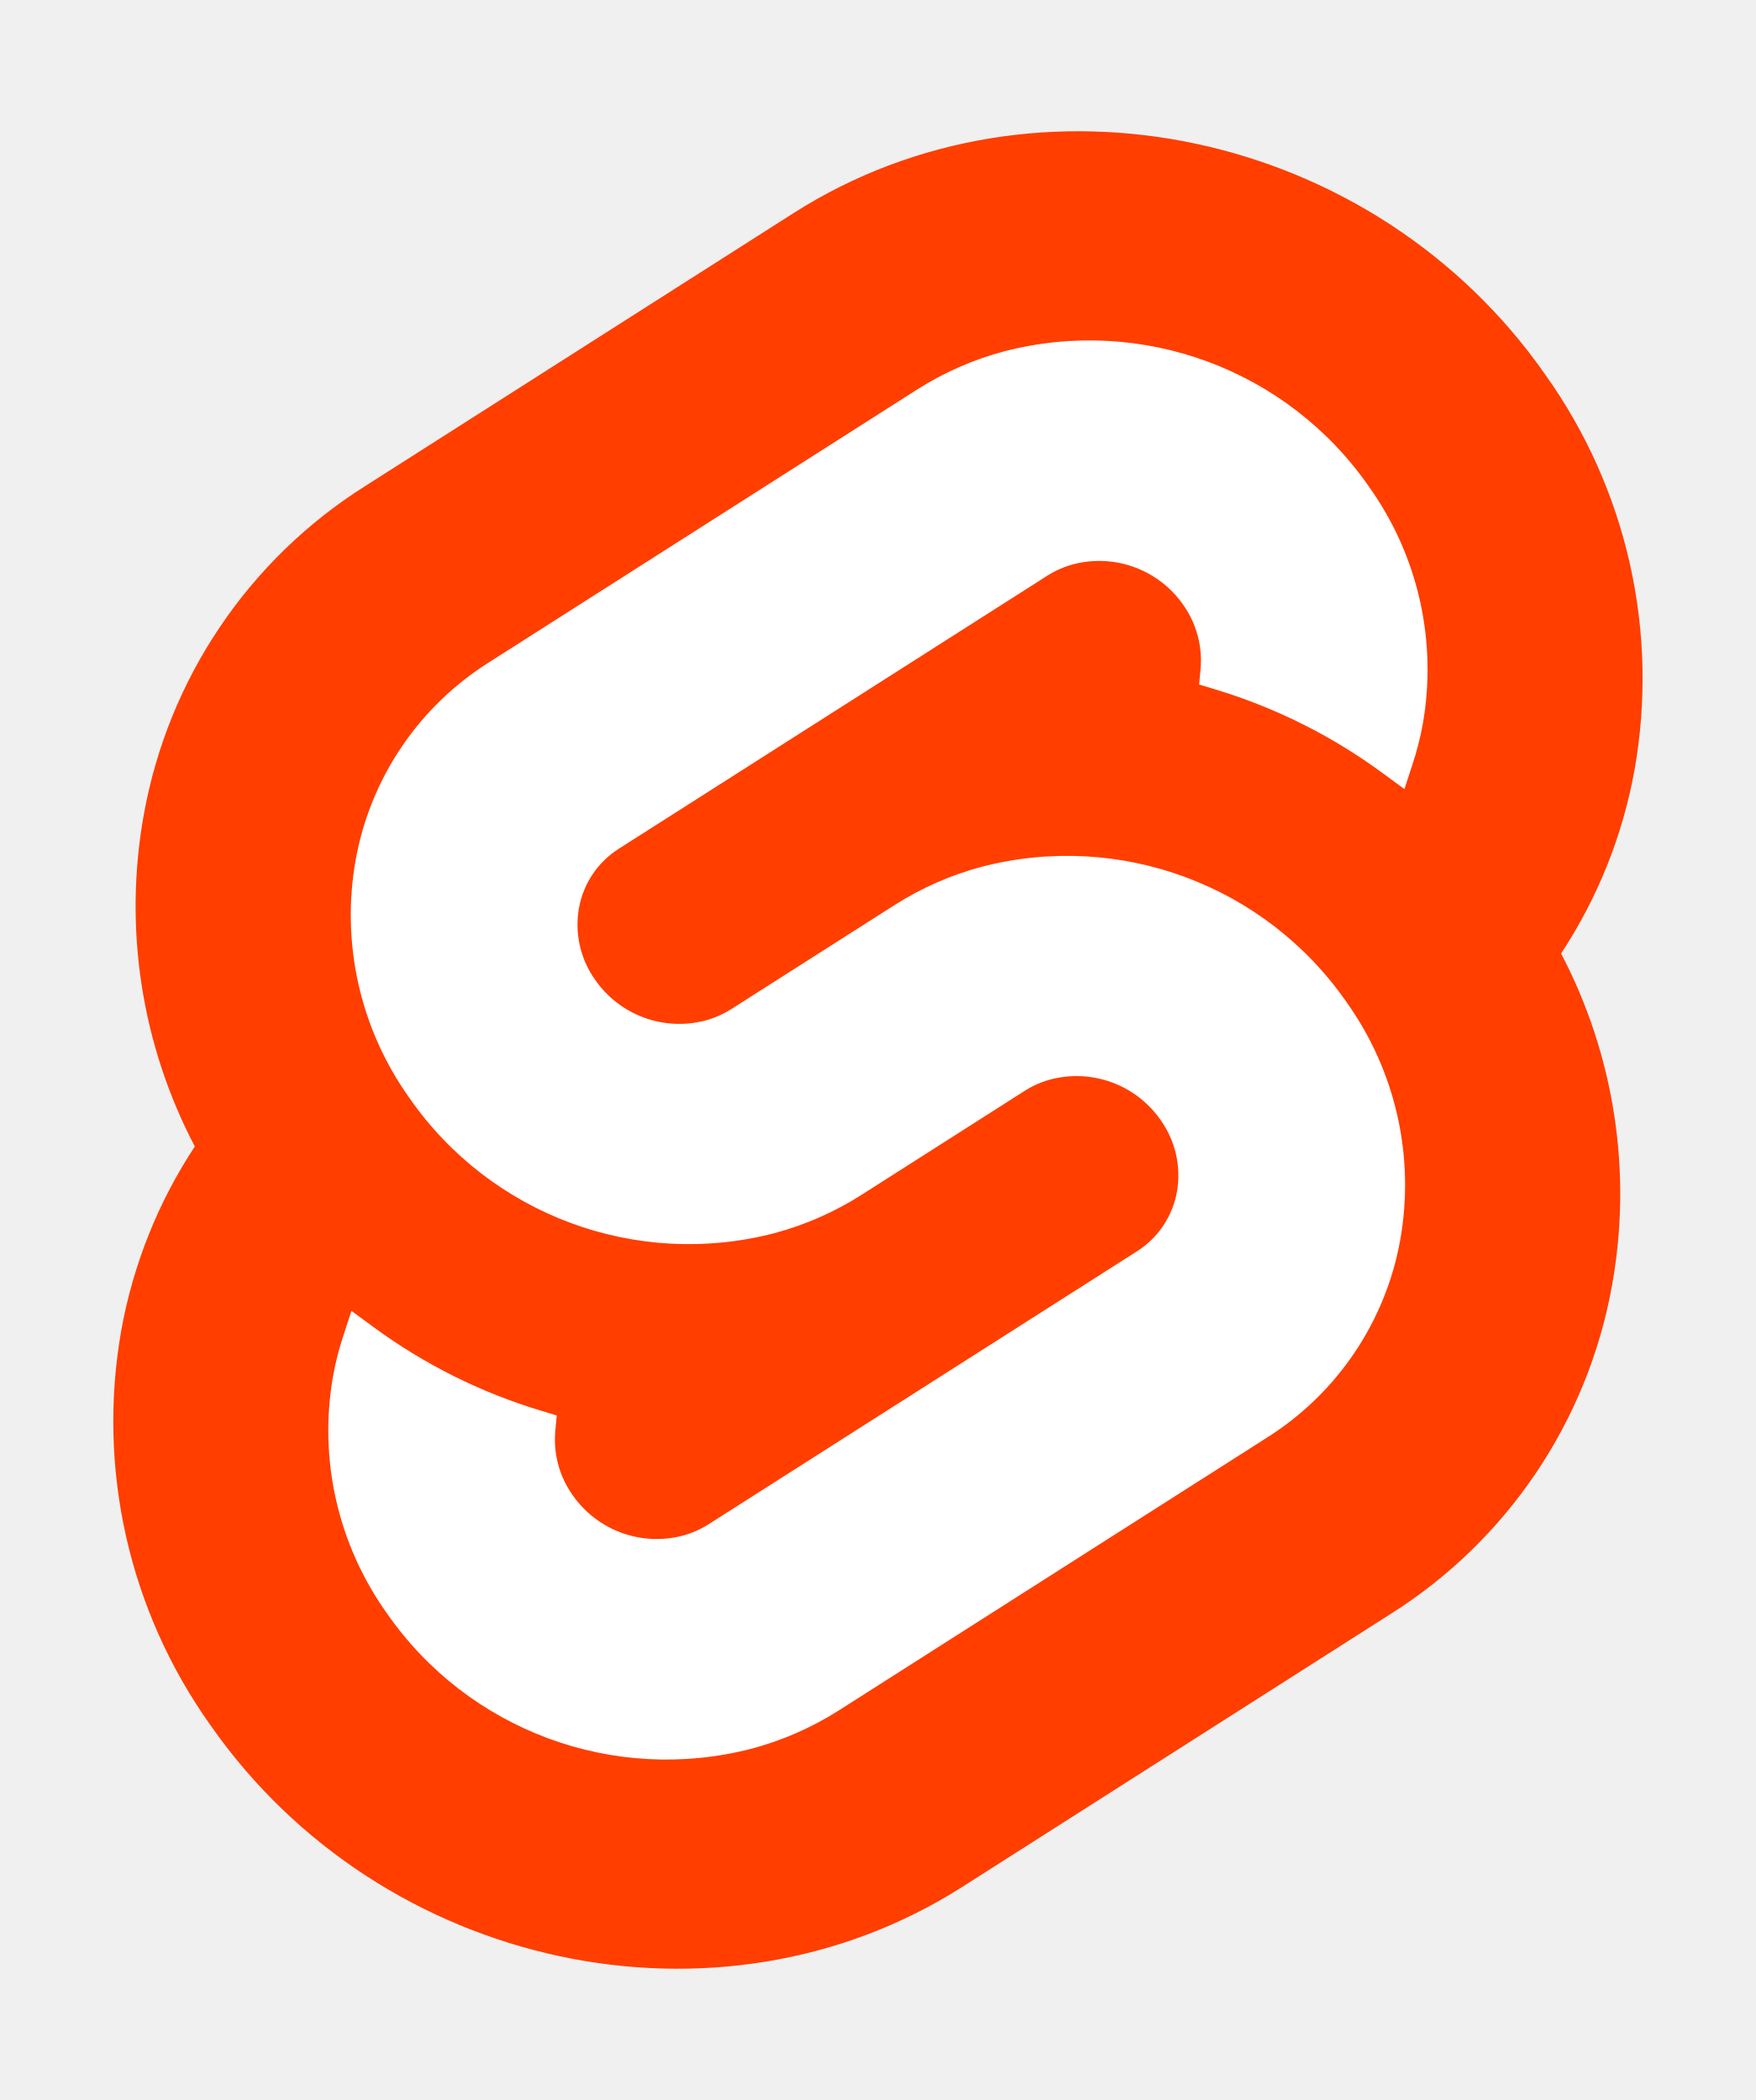
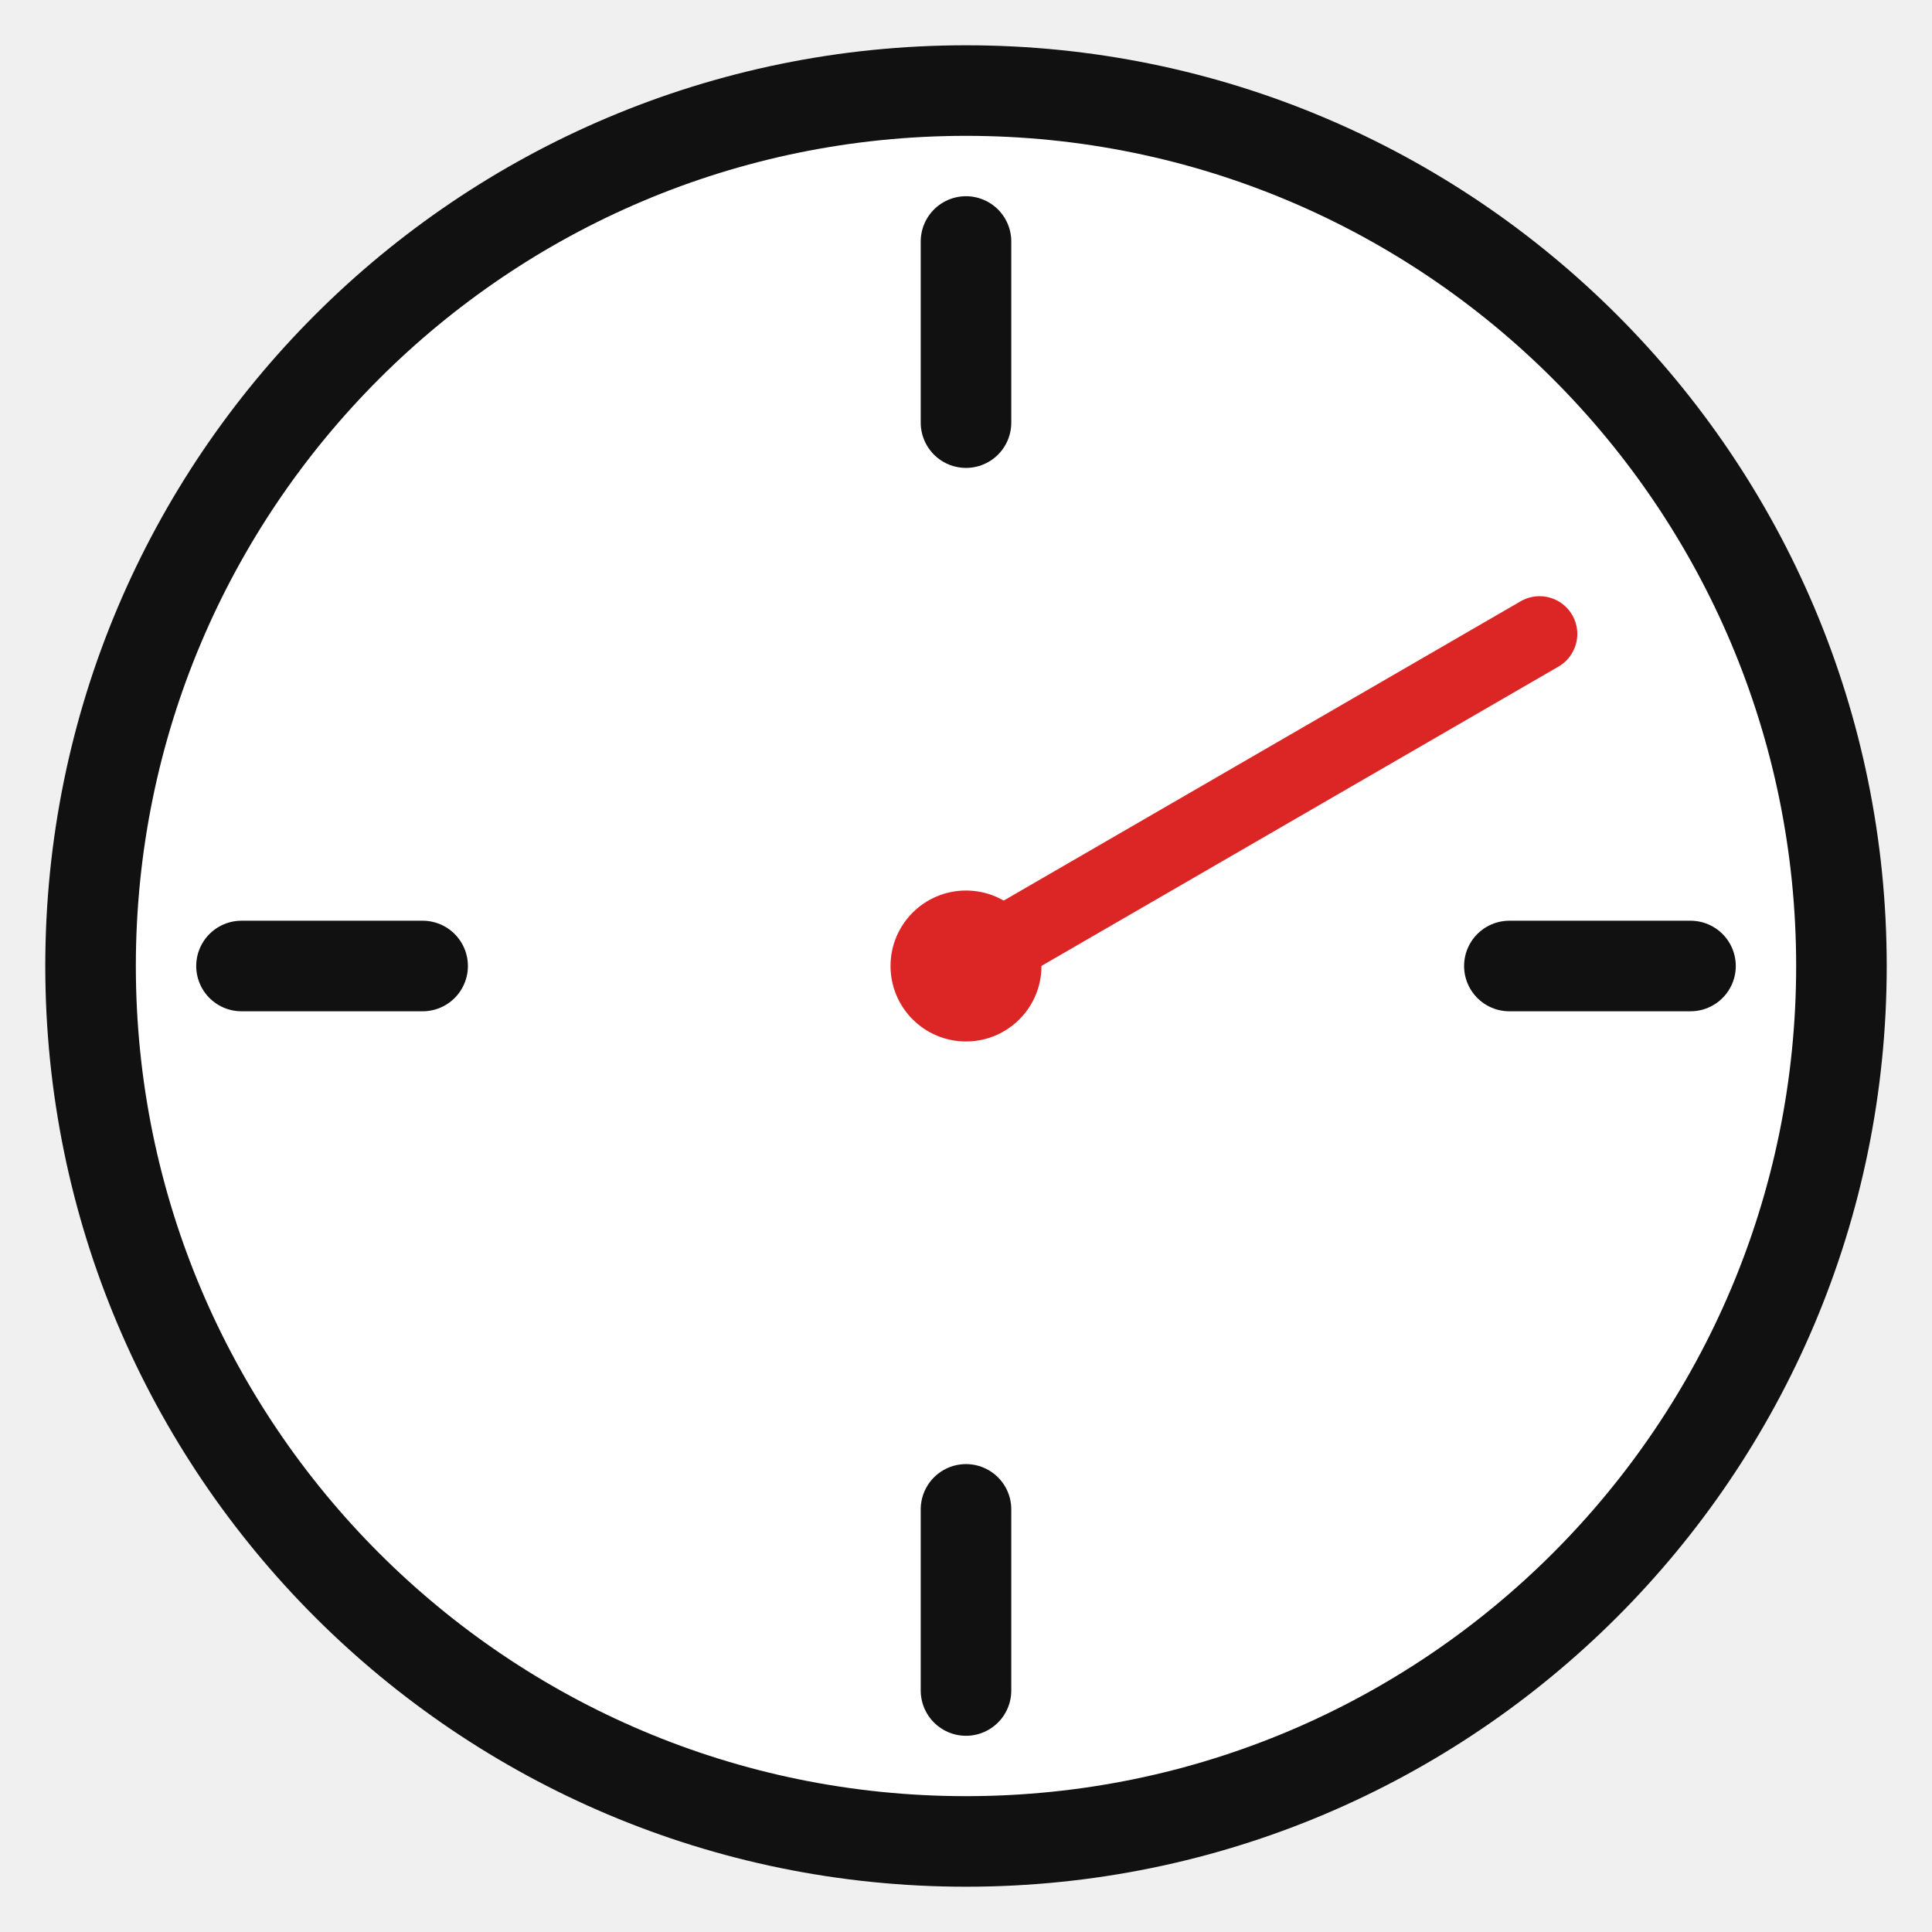
- <svg xmlns="http://www.w3.org/2000/svg" width="107" height="128" viewBox="0 0 107 128">
-   <path d="M94.157 22.819c-10.4-14.885-30.94-19.297-45.792-9.835L22.282 29.608A29.92 29.92 0 0 0 8.764 49.65a31.5 31.5 0 0 0 3.108 20.231 30 30 0 0 0-4.477 11.183 31.9 31.9 0 0 0 5.448 24.116c10.402 14.887 30.942 19.297 45.791 9.835l26.083-16.624A29.92 29.92 0 0 0 98.235 78.35a31.53 31.53 0 0 0-3.105-20.232 30 30 0 0 0 4.474-11.182 31.88 31.88 0 0 0-5.447-24.116" style="fill:#ff3e00" />
-   <path d="M45.817 106.582a20.72 20.72 0 0 1-22.237-8.243 19.17 19.17 0 0 1-3.277-14.503 18 18 0 0 1 .624-2.435l.49-1.498 1.337.981a33.6 33.6 0 0 0 10.203 5.098l.97.294-.09.968a5.85 5.85 0 0 0 1.052 3.878 6.24 6.24 0 0 0 6.695 2.485 5.8 5.8 0 0 0 1.603-.704L69.27 76.28a5.43 5.43 0 0 0 2.45-3.631 5.8 5.8 0 0 0-.987-4.371 6.24 6.24 0 0 0-6.698-2.487 5.7 5.7 0 0 0-1.6.704l-9.953 6.345a19 19 0 0 1-5.296 2.326 20.72 20.72 0 0 1-22.237-8.243 19.17 19.17 0 0 1-3.277-14.502 17.99 17.99 0 0 1 8.13-12.052l26.081-16.623a19 19 0 0 1 5.3-2.329 20.72 20.72 0 0 1 22.237 8.243 19.17 19.17 0 0 1 3.277 14.503 18 18 0 0 1-.624 2.435l-.49 1.498-1.337-.98a33.6 33.6 0 0 0-10.203-5.1l-.97-.294.09-.968a5.86 5.86 0 0 0-1.052-3.878 6.24 6.24 0 0 0-6.696-2.485 5.8 5.8 0 0 0-1.602.704L37.73 51.72a5.42 5.42 0 0 0-2.449 3.63 5.79 5.79 0 0 0 .986 4.372 6.24 6.24 0 0 0 6.698 2.486 5.8 5.8 0 0 0 1.602-.704l9.952-6.342a19 19 0 0 1 5.295-2.328 20.72 20.72 0 0 1 22.237 8.242 19.17 19.17 0 0 1 3.277 14.503 18 18 0 0 1-8.13 12.053l-26.081 16.622a19 19 0 0 1-5.3 2.328" style="fill:#fff" />
+ <svg xmlns="http://www.w3.org/2000/svg" viewBox="0 0 64 64">
+   <circle cx="32" cy="32" r="29" fill="#ffffff" stroke="#111111" stroke-width="3" />
+   <g stroke="#111111" stroke-width="3" stroke-linecap="round">
+     <line x1="32" y1="8" x2="32" y2="14" />
+     <line x1="32" y1="56" x2="32" y2="50" />
+     <line x1="8" y1="32" x2="14" y2="32" />
+     <line x1="56" y1="32" x2="50" y2="32" />
+   </g>
+   <line x1="32" y1="32" x2="51" y2="21" stroke="#dc2626" stroke-width="2.5" stroke-linecap="round" />
+   <circle cx="32" cy="32" r="2.5" fill="#dc2626" />
</svg>
